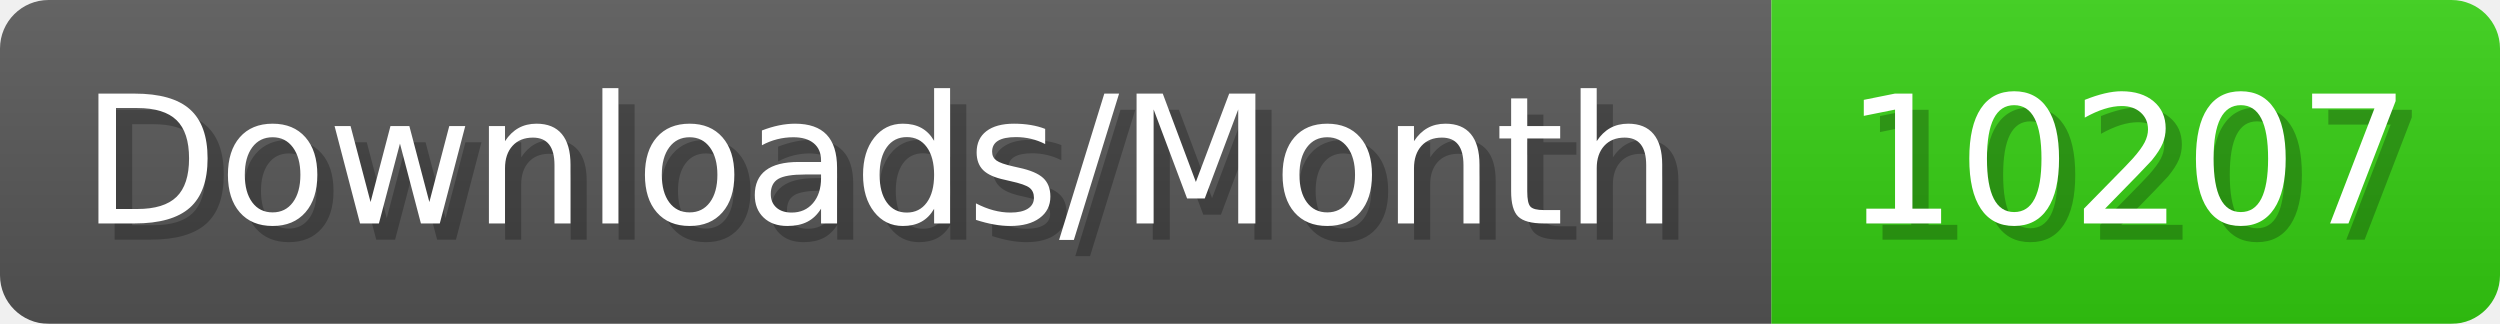
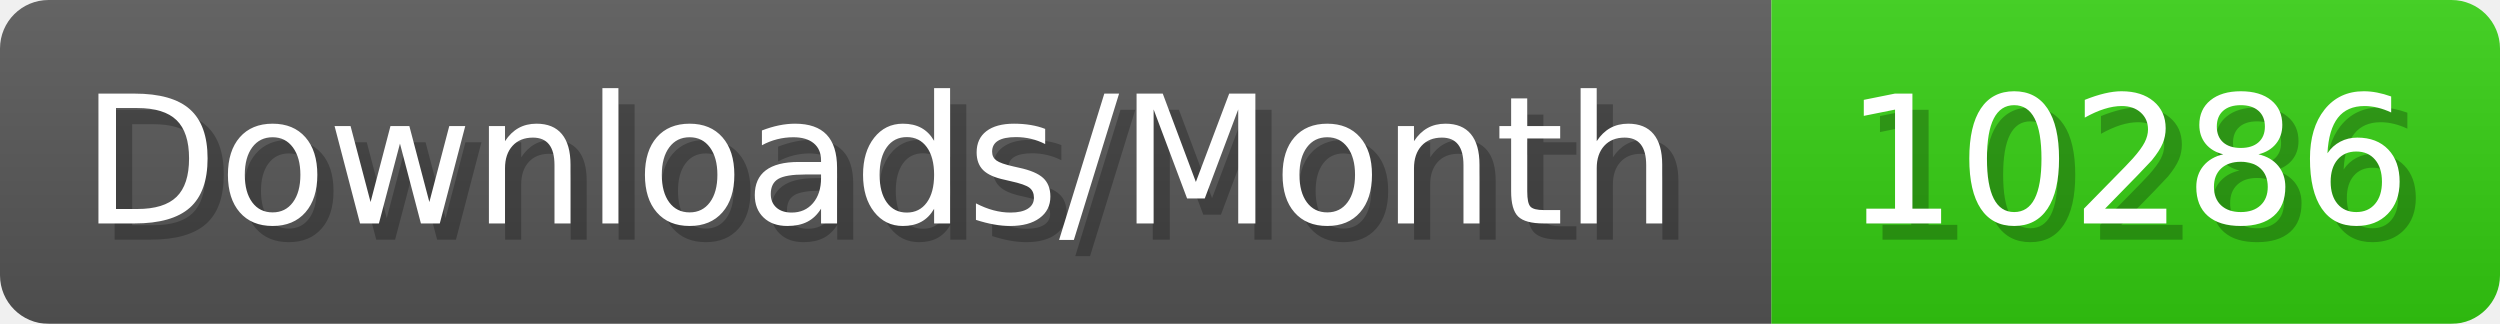
- <svg xmlns="http://www.w3.org/2000/svg" width="154.4" height="20" viewBox="0 0 1544 200" role="img" aria-label="Downloads/Month: 10207">
+ <svg xmlns="http://www.w3.org/2000/svg" width="154.4" height="20" viewBox="0 0 1544 200" role="img" aria-label="Downloads/Month: 10286">
  <linearGradient id="YlXUI" x2="0" y2="100%">
    <stop offset="0" stop-opacity=".1" stop-color="#EEE" />
    <stop offset="1" stop-opacity=".1" />
  </linearGradient>
  <mask id="JHhop">
    <rect width="1544" height="200" rx="30" fill="#FFF" />
  </mask>
  <g mask="url(#JHhop)">
    <rect width="1094" height="200" fill="#555" />
    <rect width="450" height="200" fill="#3C1" x="1094" />
    <rect width="1544" height="200" fill="url(#YlXUI)" />
  </g>
  <g aria-hidden="true" fill="#fff" text-anchor="start" font-family="Verdana,DejaVu Sans,sans-serif" font-size="110">
    <text x="60" y="148" textLength="994" fill="#000" opacity="0.25">Downloads/Month</text>
    <text x="50" y="138" textLength="994">Downloads/Month</text>
-     <text x="1149" y="148" textLength="350" fill="#000" opacity="0.25">10207</text>
-     <text x="1139" y="138" textLength="350">10207</text>
+     <text x="1149" y="148" textLength="350" fill="#000" opacity="0.25">10286</text>
+     <text x="1139" y="138" textLength="350">10286</text>
  </g>
</svg>
